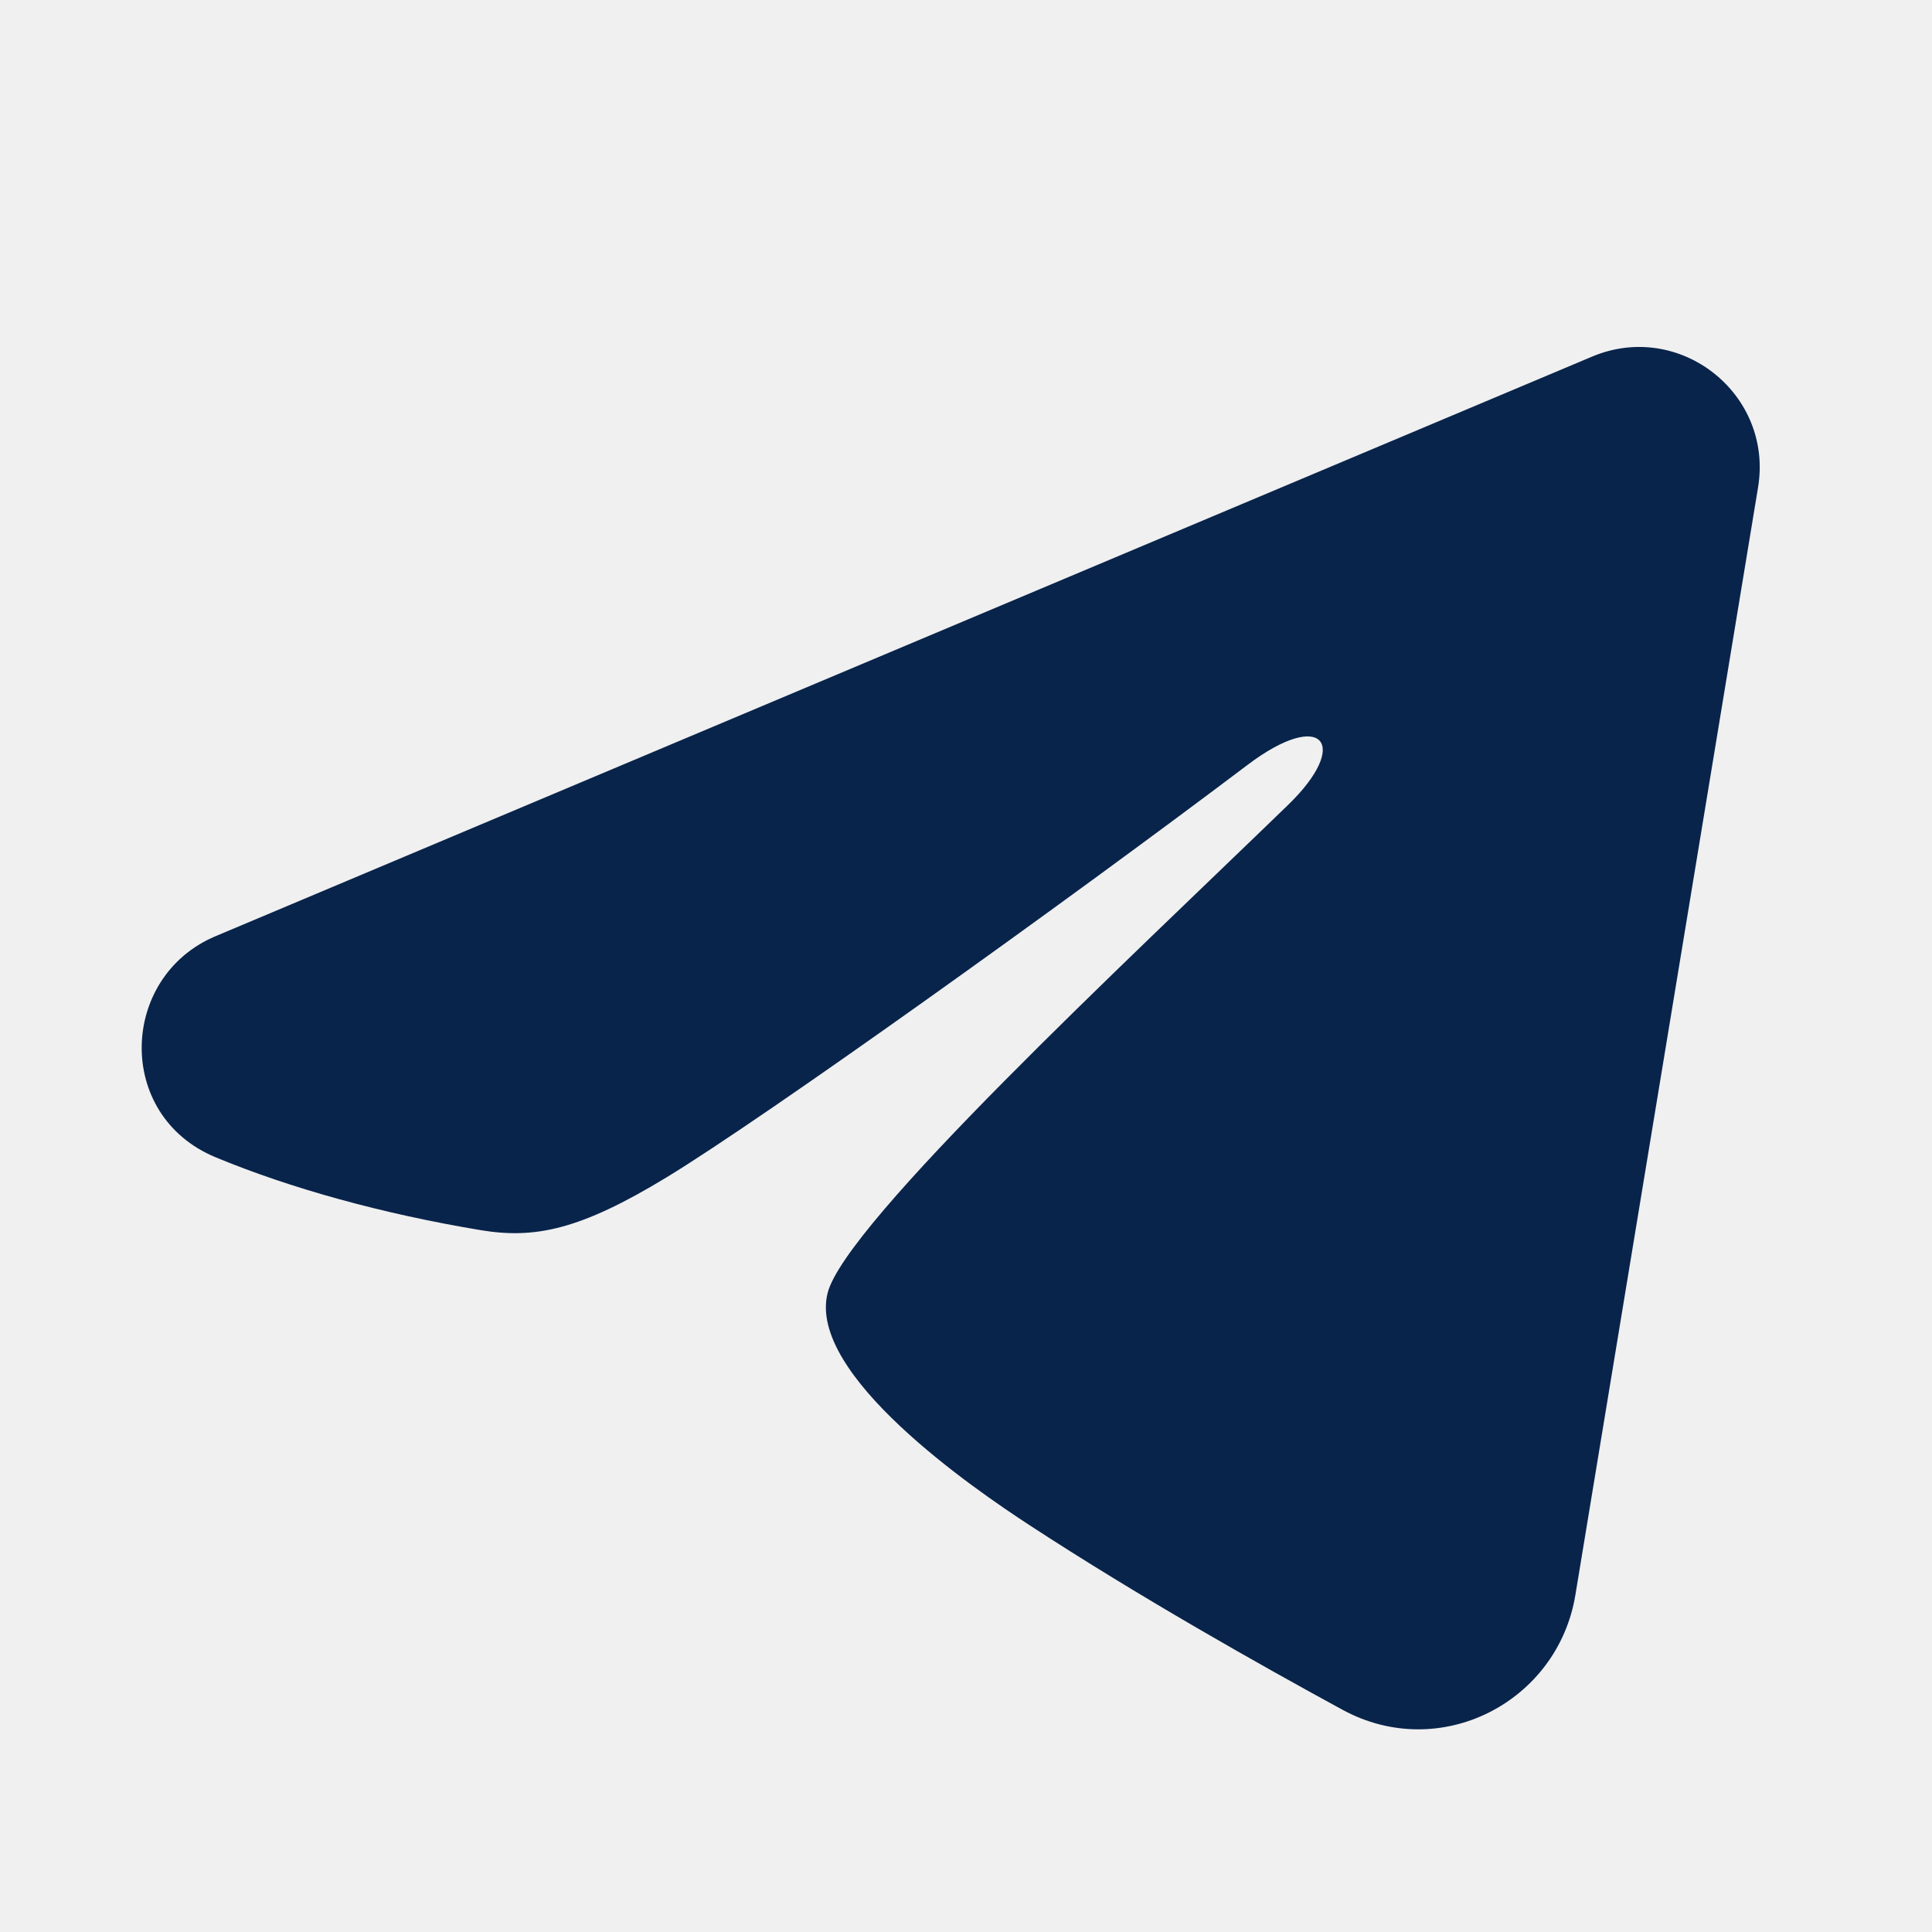
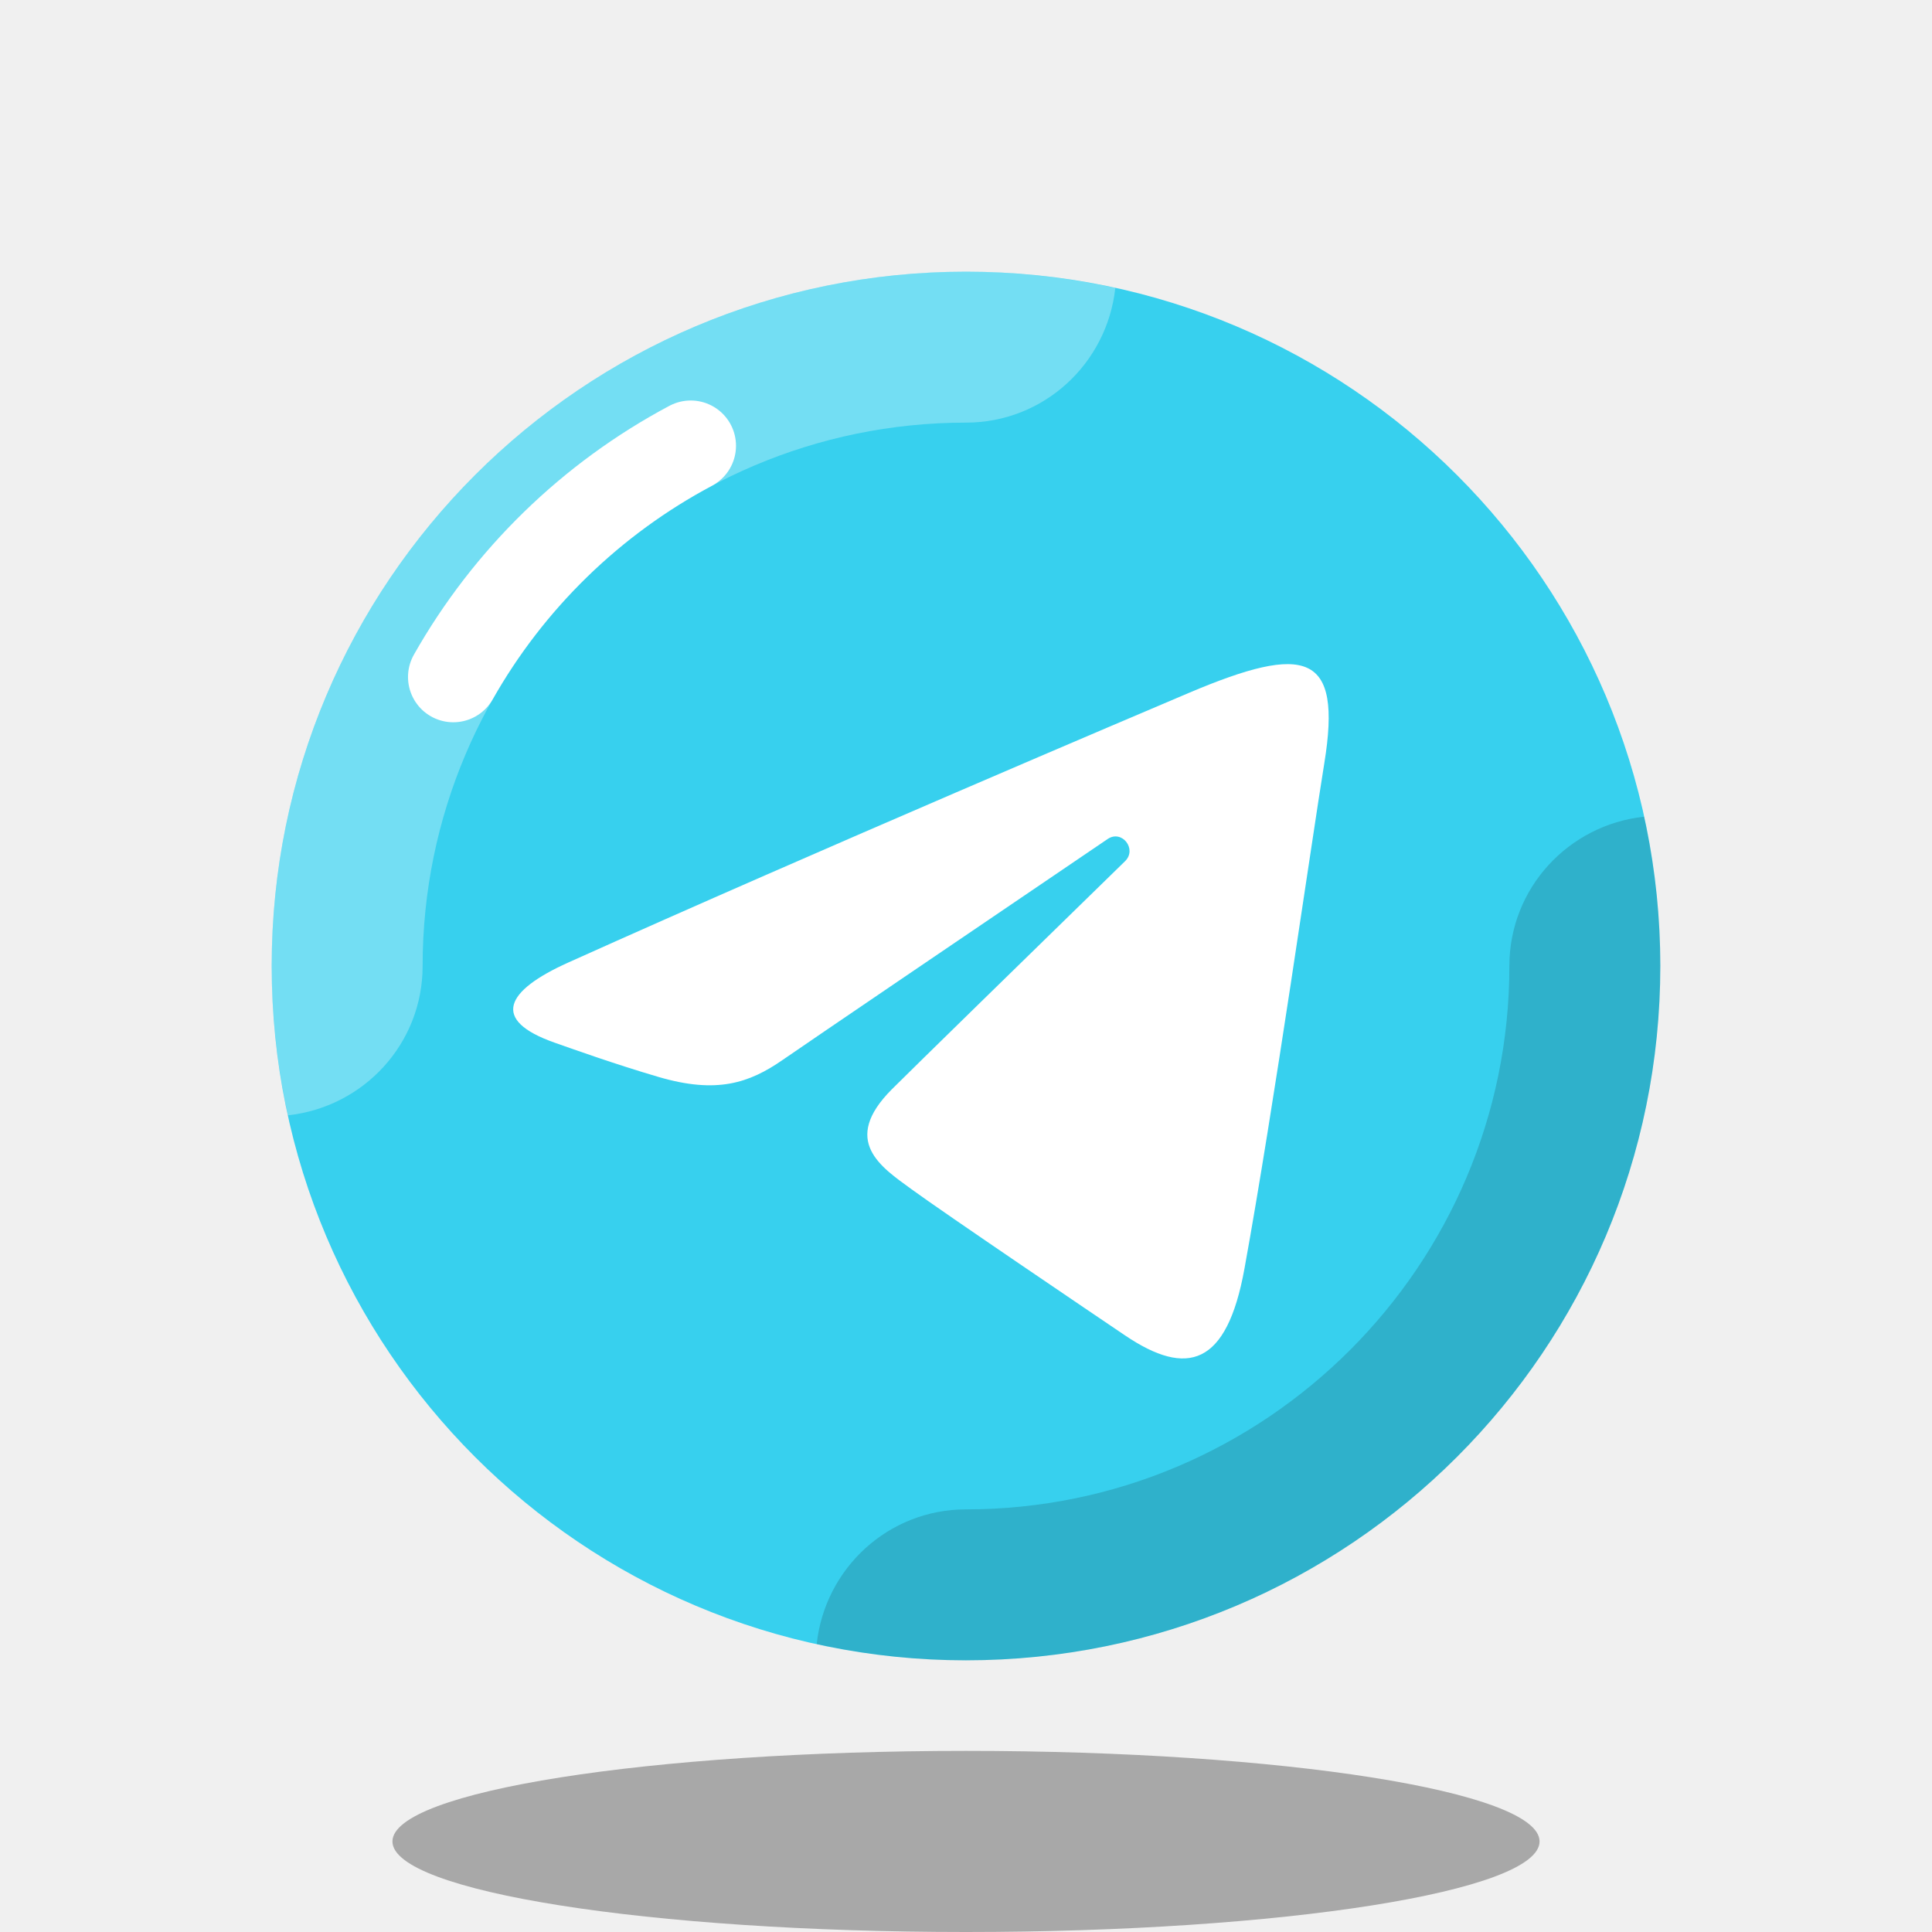
- <svg xmlns="http://www.w3.org/2000/svg" width="800px" height="800px" viewBox="0 0 24 24" version="1.1">
-   <g id="页面-1" stroke="none" stroke-width="1" fill="none" fill-rule="evenodd">
-     <g id="Brand" transform="translate(-672, -48)">
-       <g id="telegram_fill" transform="translate(672, 48)">
-         <path d="M24,0 L24,24 L0,24 L0,0 L24,0 Z M12.593,23.258 L12.582,23.26 L12.511,23.295 L12.492,23.299 L12.492,23.299 L12.477,23.295 L12.406,23.26 C12.396,23.256 12.387,23.259 12.382,23.265 L12.378,23.276 L12.361,23.703 L12.366,23.723 L12.377,23.736 L12.48,23.81 L12.495,23.814 L12.495,23.814 L12.507,23.81 L12.611,23.736 L12.623,23.72 L12.623,23.72 L12.627,23.703 L12.61,23.276 C12.608,23.266 12.601,23.259 12.593,23.258 L12.593,23.258 Z M12.858,23.145 L12.845,23.147 L12.66,23.24 L12.65,23.25 L12.65,23.25 L12.647,23.261 L12.665,23.691 L12.67,23.703 L12.67,23.703 L12.678,23.71 L12.879,23.803 C12.891,23.807 12.902,23.803 12.908,23.795 L12.912,23.781 L12.878,23.167 C12.875,23.155 12.867,23.147 12.858,23.145 L12.858,23.145 Z M12.143,23.147 C12.133,23.142 12.122,23.145 12.116,23.153 L12.11,23.167 L12.076,23.781 C12.075,23.793 12.083,23.802 12.093,23.805 L12.108,23.803 L12.309,23.71 L12.319,23.702 L12.319,23.702 L12.323,23.691 L12.34,23.261 L12.337,23.249 L12.337,23.249 L12.328,23.24 L12.143,23.147 Z" id="MingCute" fill-rule="nonzero">
- 
- </path>
-         <path d="M19.777,4.43 C20.865,3.972 22.032,4.892 21.839,6.056 L19.57,19.813 C19.352,21.14 17.895,21.901 16.678,21.24 C15.66,20.686 14.149,19.835 12.787,18.945 C12.107,18.501 10.025,17.077 10.281,16.062 C10.5,15.195 14,11.938 16,10 C16.786,9.239 16.428,8.799 15.5,9.5 C13.198,11.238 9.503,13.881 8.281,14.625 C7.203,15.281 6.64,15.393 5.969,15.281 C4.743,15.077 3.606,14.761 2.678,14.376 C1.424,13.856 1.485,12.132 2.677,11.63 L19.777,4.43 Z" id="路径" fill="#09244B">
- 
- </path>
-       </g>
-     </g>
-   </g>
+ <svg xmlns="http://www.w3.org/2000/svg" viewBox="0 0 64 64" width="64px" height="64px" baseProfile="basic">
+   <circle cx="32" cy="32" r="23" fill="#37d0ee" />
+   <path fill="none" stroke="#fff" stroke-linecap="round" stroke-linejoin="round" stroke-miterlimit="10" stroke-width="3" d="M15.016,22.426c1.835-3.242,4.571-5.909,7.865-7.659" />
+   <ellipse cx="32" cy="61" opacity=".3" rx="19" ry="3" />
+   <path fill="#fff" d="M32,14c2.577,0,4.674-1.957,4.946-4.461C35.352,9.19,33.699,9,32,9 C19.297,9,9,19.297,9,32c0,1.699,0.19,3.352,0.539,4.946C12.044,36.674,14,34.577,14,32C14,22.075,22.075,14,32,14z" opacity=".3" />
+   <path d="M54.461,27.054C51.956,27.326,50,29.423,50,32c0,9.925-8.075,18-18,18 c-2.577,0-4.674,1.957-4.946,4.461C28.648,54.81,30.301,55,32,55c12.703,0,23-10.297,23-23C55,30.301,54.81,28.648,54.461,27.054z" opacity=".15" />
+   <path fill="#fff" d="M18.82,31.887c8.313-3.74,19.071-8.3,20.556-8.931c3.895-1.652,5.09-1.336,4.494,2.323 c-0.428,2.63-1.663,11.335-2.647,16.754c-0.584,3.214-1.895,3.594-3.955,2.204c-0.991-0.669-5.992-4.052-7.078-4.846 c-0.991-0.724-2.357-1.595-0.643-3.31c0.61-0.611,4.607-4.515,7.722-7.553c0.408-0.399-0.105-1.055-0.576-0.735 c-4.198,2.847-10.019,6.799-10.76,7.314c-1.119,0.777-2.194,1.134-4.123,0.567c-1.458-0.428-2.882-0.939-3.436-1.134 C16.241,33.791,16.747,32.82,18.82,31.887z" />
</svg>
